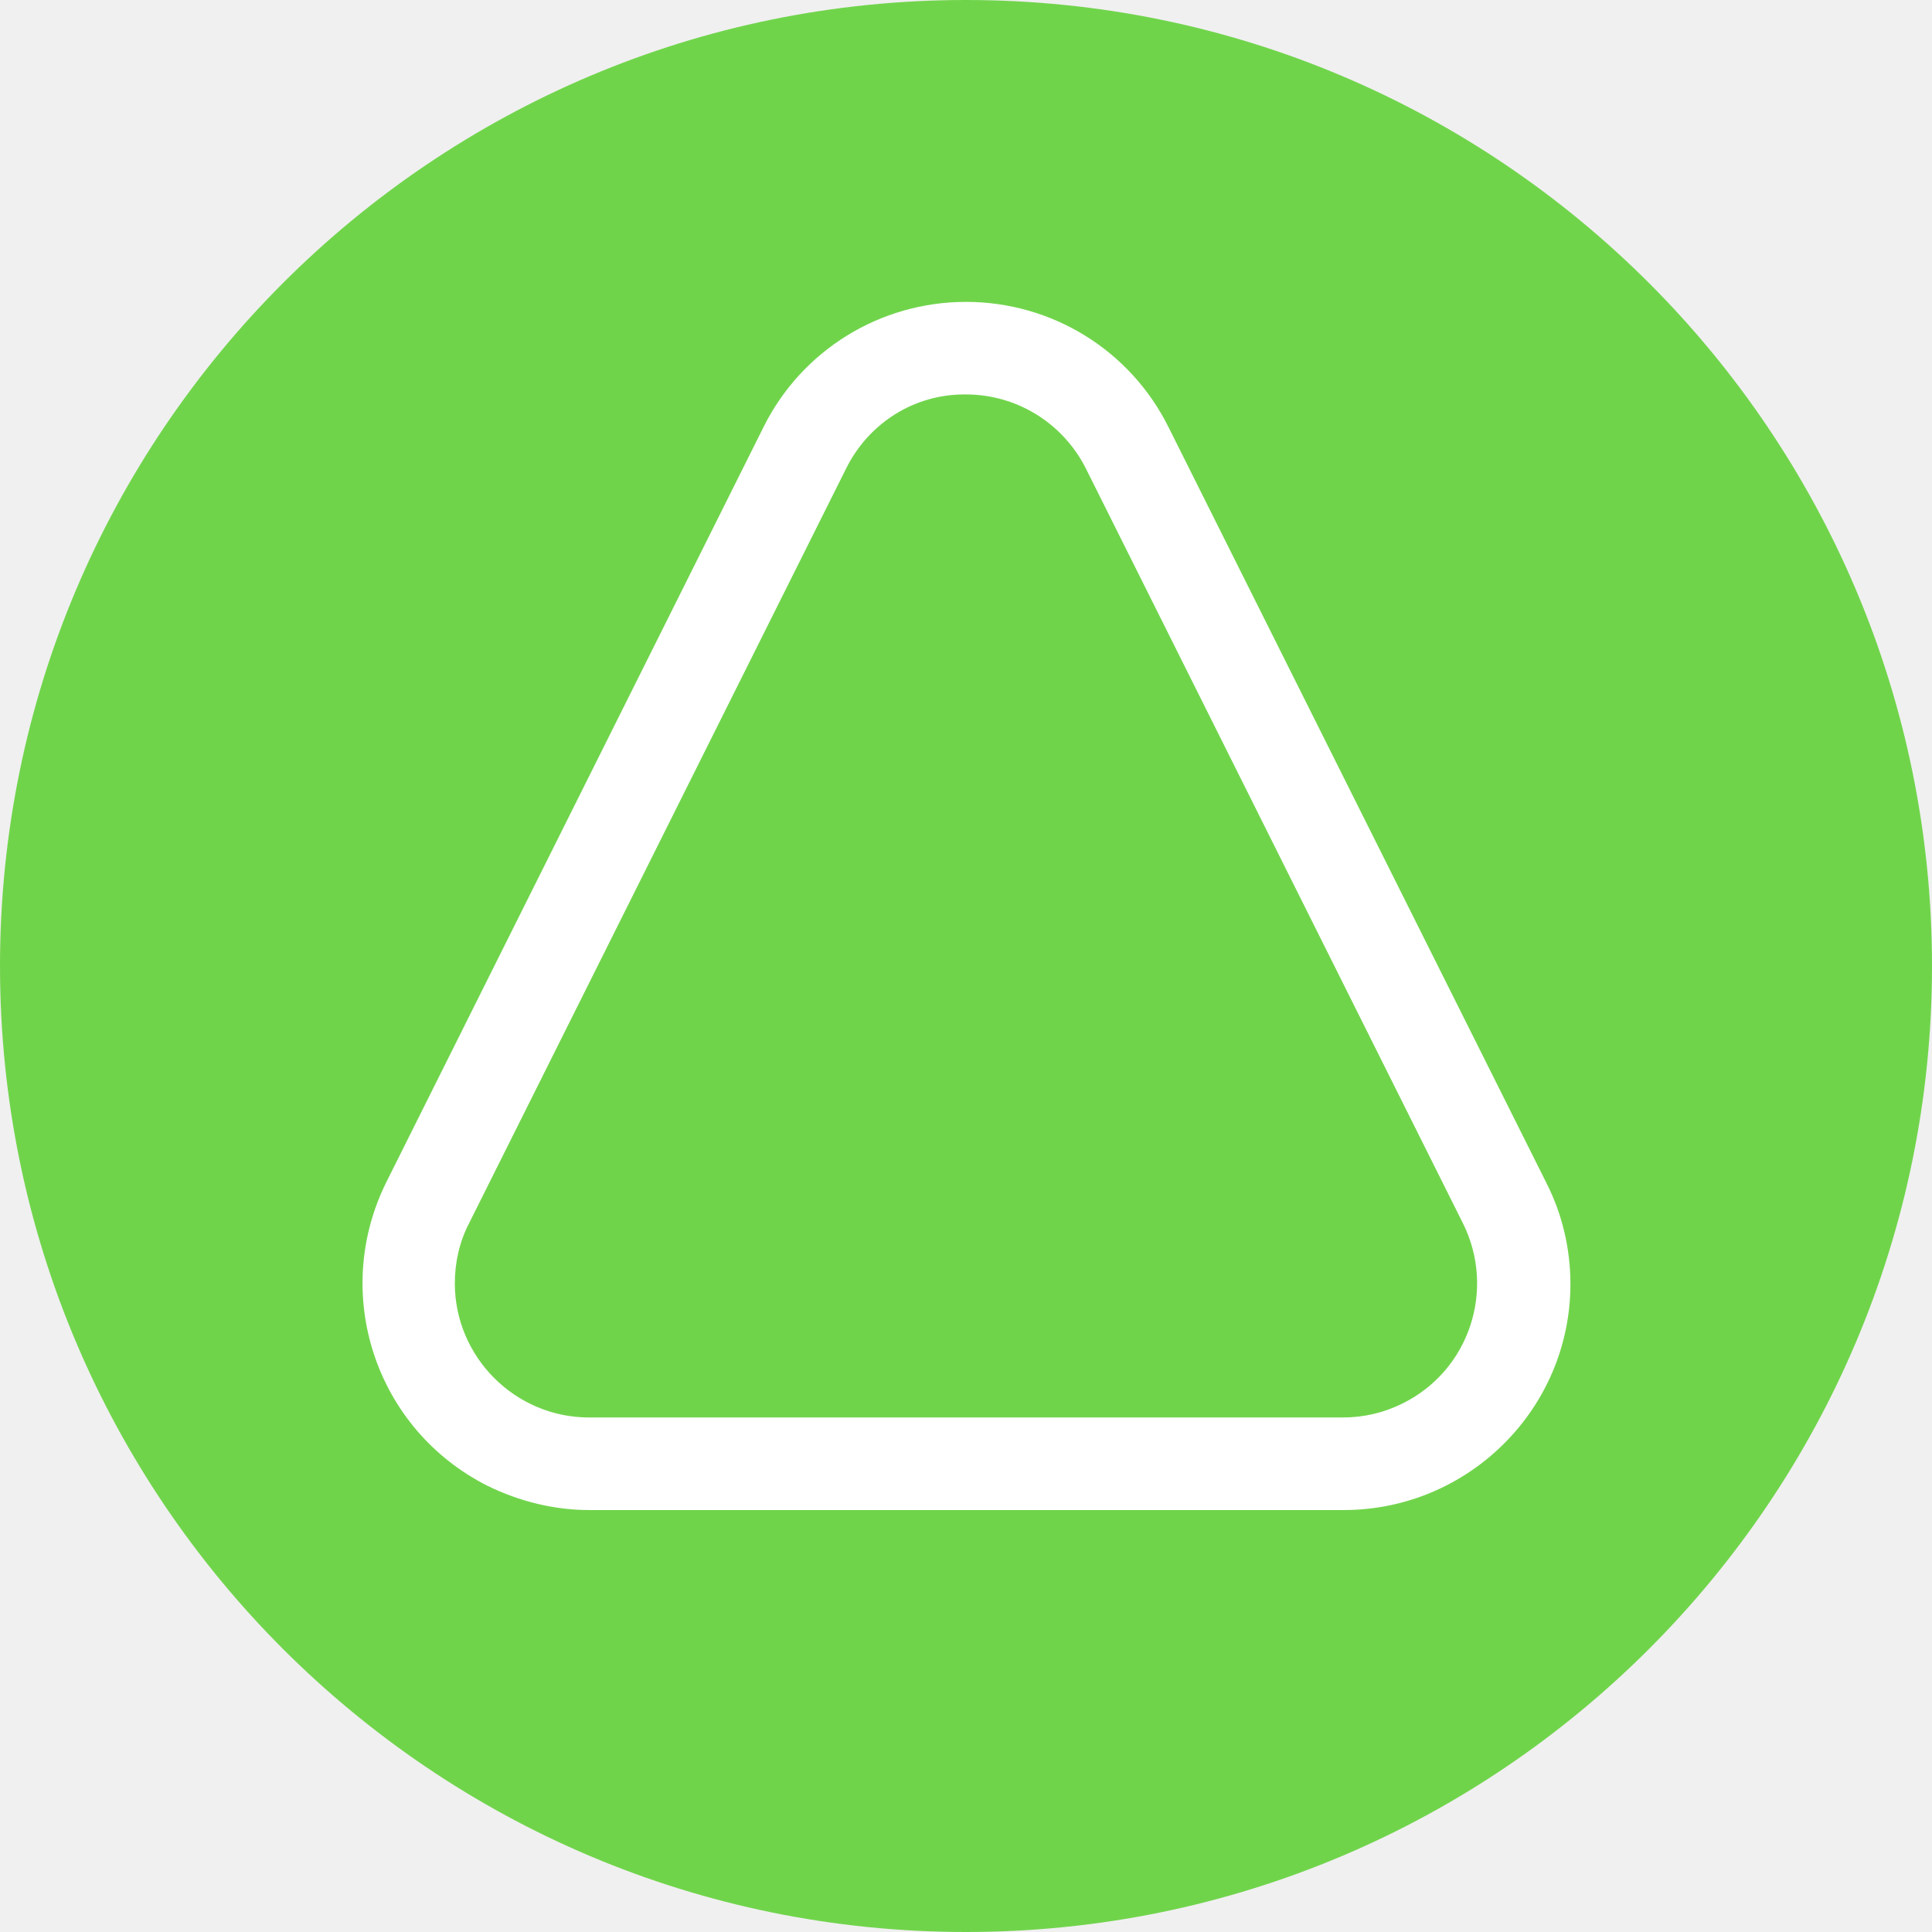
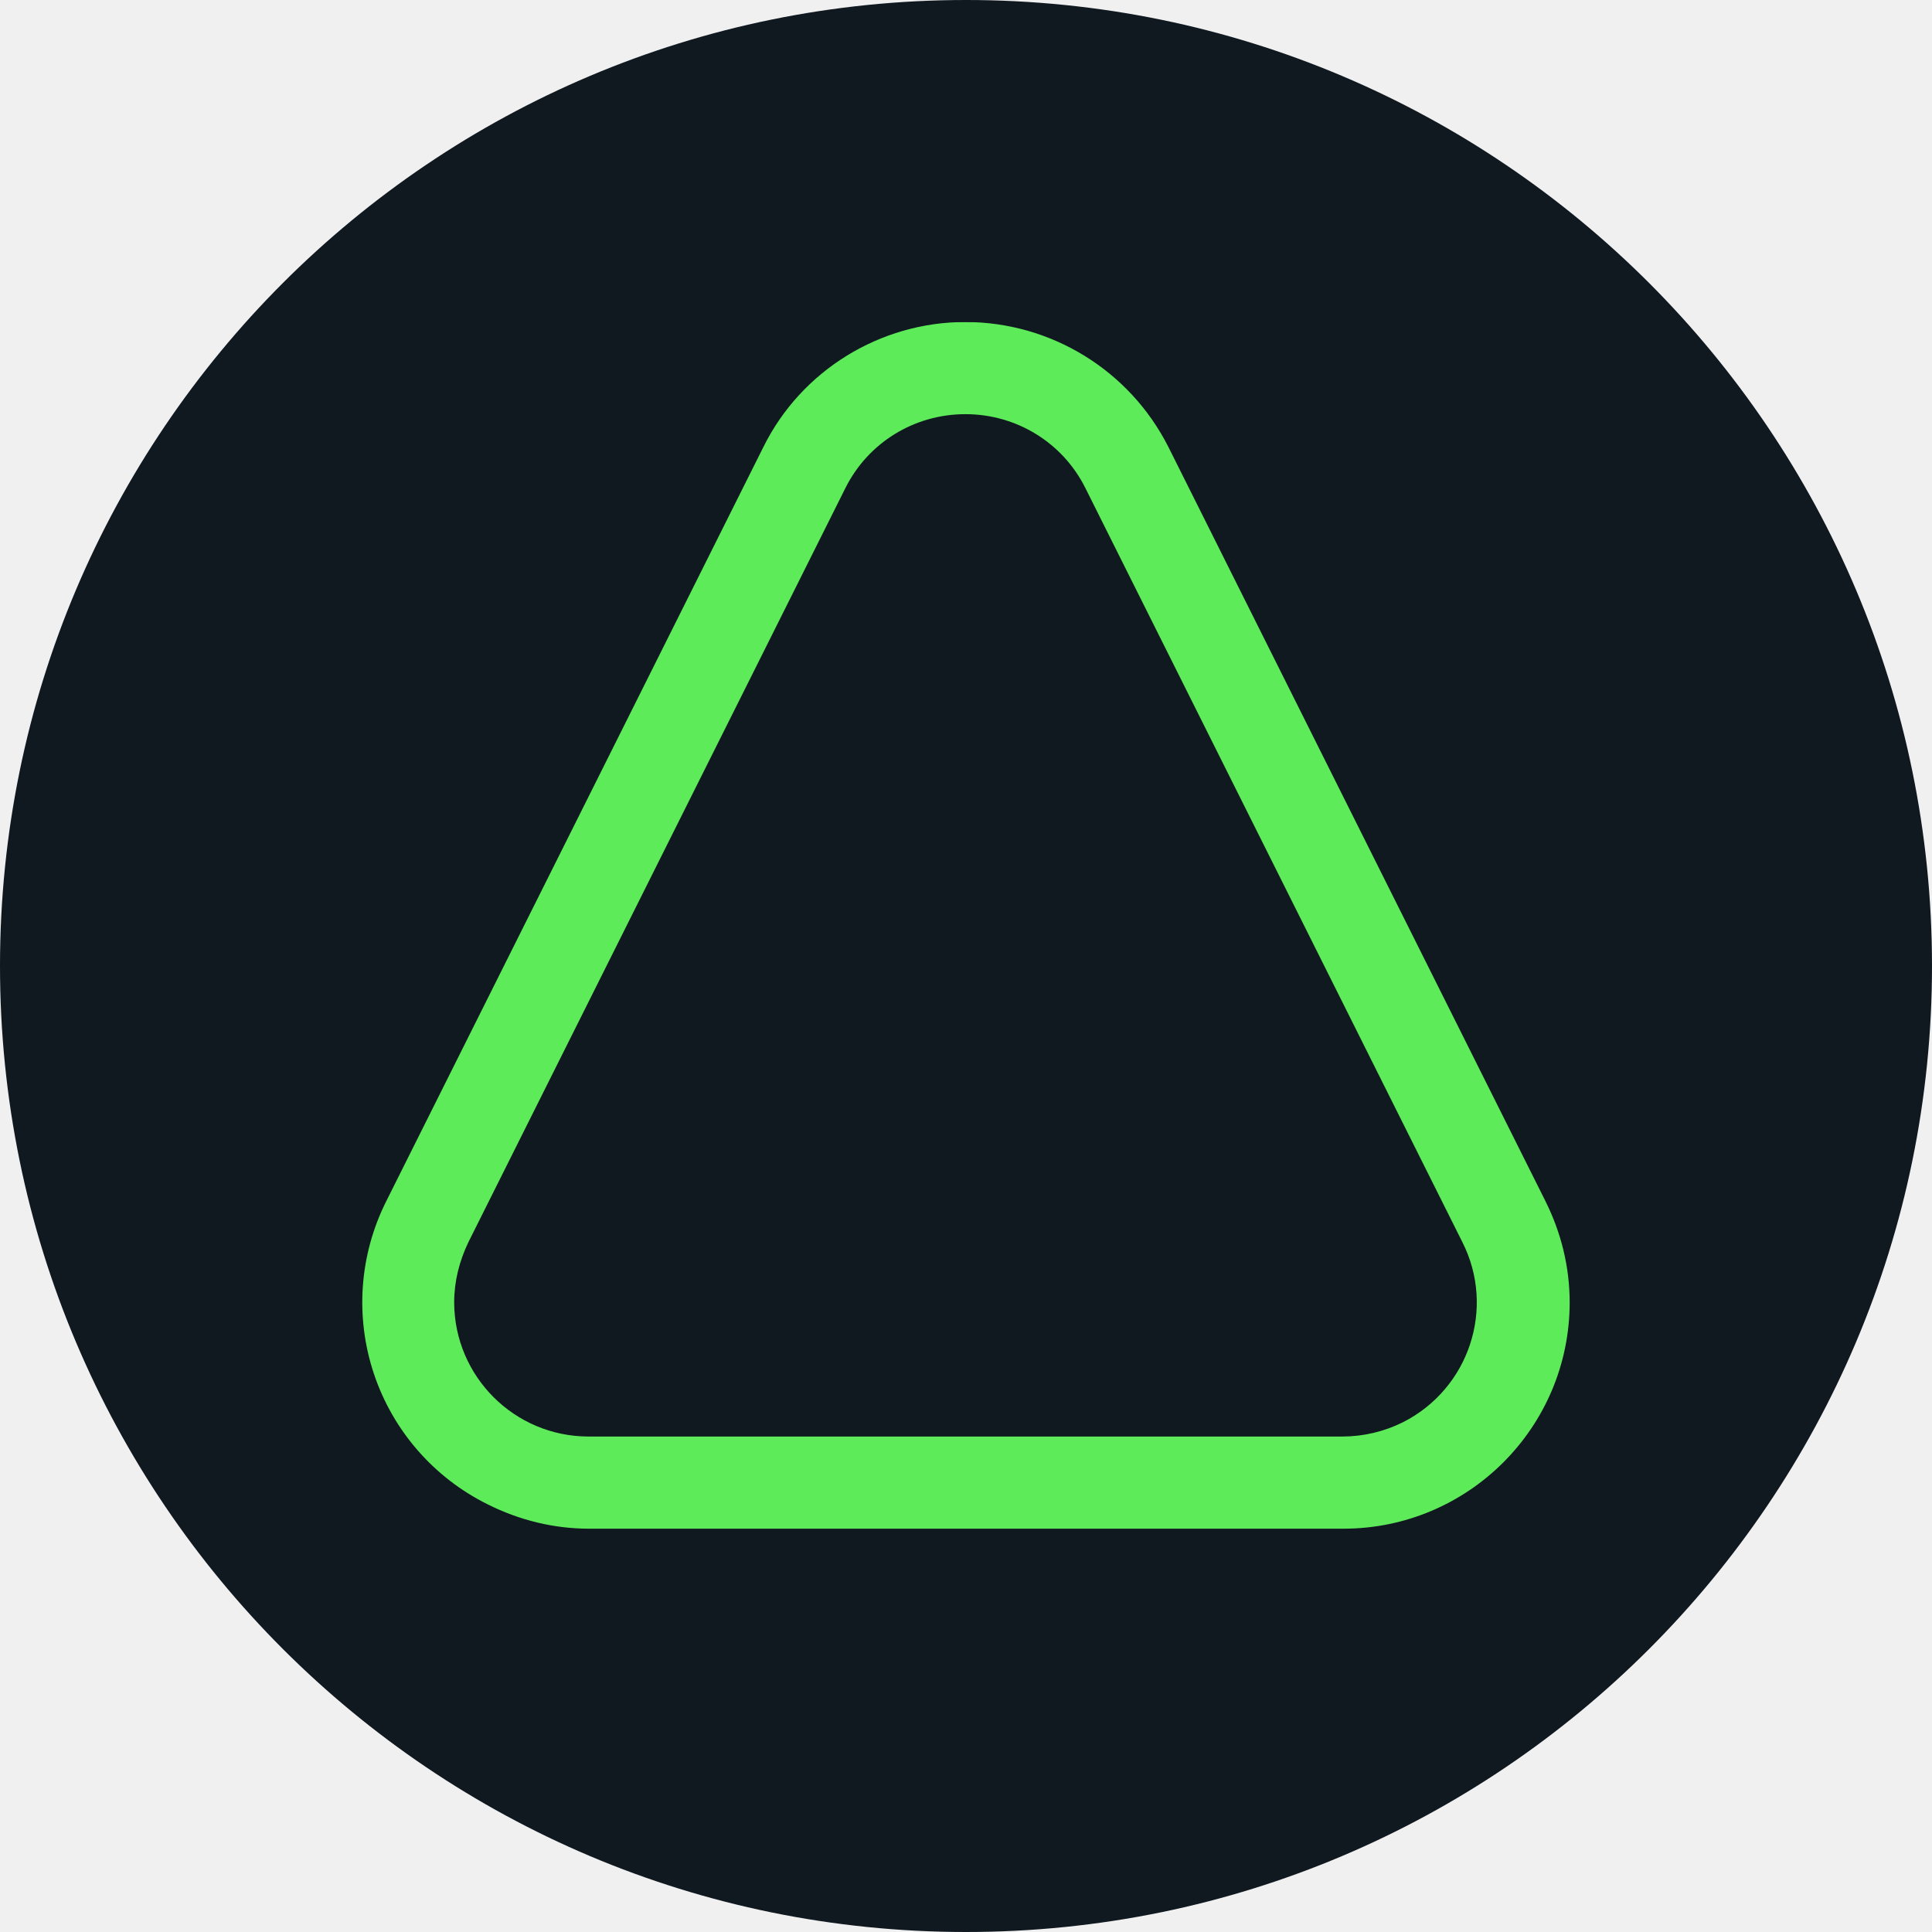
- <svg xmlns="http://www.w3.org/2000/svg" viewBox="0 0 288 288" xml:space="preserve">
-   <path d="M144 0c79.5 0 144 64.5 144 144s-64.5 144-144 144S0 223.5 0 144 64.5 0 144 0z" style="fill: #70d44b" />
-   <path d="M144 58.8c7.6 0 14.5 4.3 17.9 11.1l56.2 112.5c4.9 9.9.9 21.9-9 26.8-2.8 1.4-5.8 2.1-8.9 2.1H87.8c-11 0-20-9-20-20 0-3.1.7-6.2 2.1-8.9l56.2-112.5c3.4-6.9 10.3-11.2 17.9-11.1m0-13.8c-12.8 0-24.5 7.2-30.2 18.7L57.6 176.2c-8.3 16.7-1.6 36.9 15.1 45.3 4.7 2.3 9.9 3.6 15.1 3.6h112.5c18.6 0 33.8-15.1 33.8-33.7 0-5.2-1.2-10.4-3.6-15.1L174.2 63.7C168.5 52.2 156.8 45 144 45z" style="fill: #fff" />
+ <svg xmlns="http://www.w3.org/2000/svg" width="24" height="24" fill="none">
+   <rect width="24" height="24" rx="12" fill="#101820" />
+   <mask id="A" maskUnits="userSpaceOnUse" x="4" y="4" width="16" height="16" mask-type="alpha">
+     <path fill="#d9d9d9" d="M4 4h16v16H4z" />
+   </mask>
+   <g mask="url(#A)">
+     <path d="M11.993 5.145c.635 0 1.208.354 1.489.916l4.684 9.369c.416.822.083 1.822-.739 2.238a1.69 1.69 0 0 1-.75.177H7.308a1.67 1.67 0 0 1-1.666-1.665c0-.26.062-.51.177-.75l4.684-9.369c.281-.562.854-.916 1.489-.916zm0-1.145c-1.062 0-2.04.604-2.509 1.551L4.799 14.92a2.8 2.8 0 0 0 1.26 3.768c.396.198.822.302 1.26.302h9.369c1.551 0 2.811-1.26 2.811-2.811 0-.437-.104-.864-.302-1.26l-4.684-9.369A2.83 2.83 0 0 0 11.993 4z" fill="#5deb5a" />
+   </g>
</svg>
